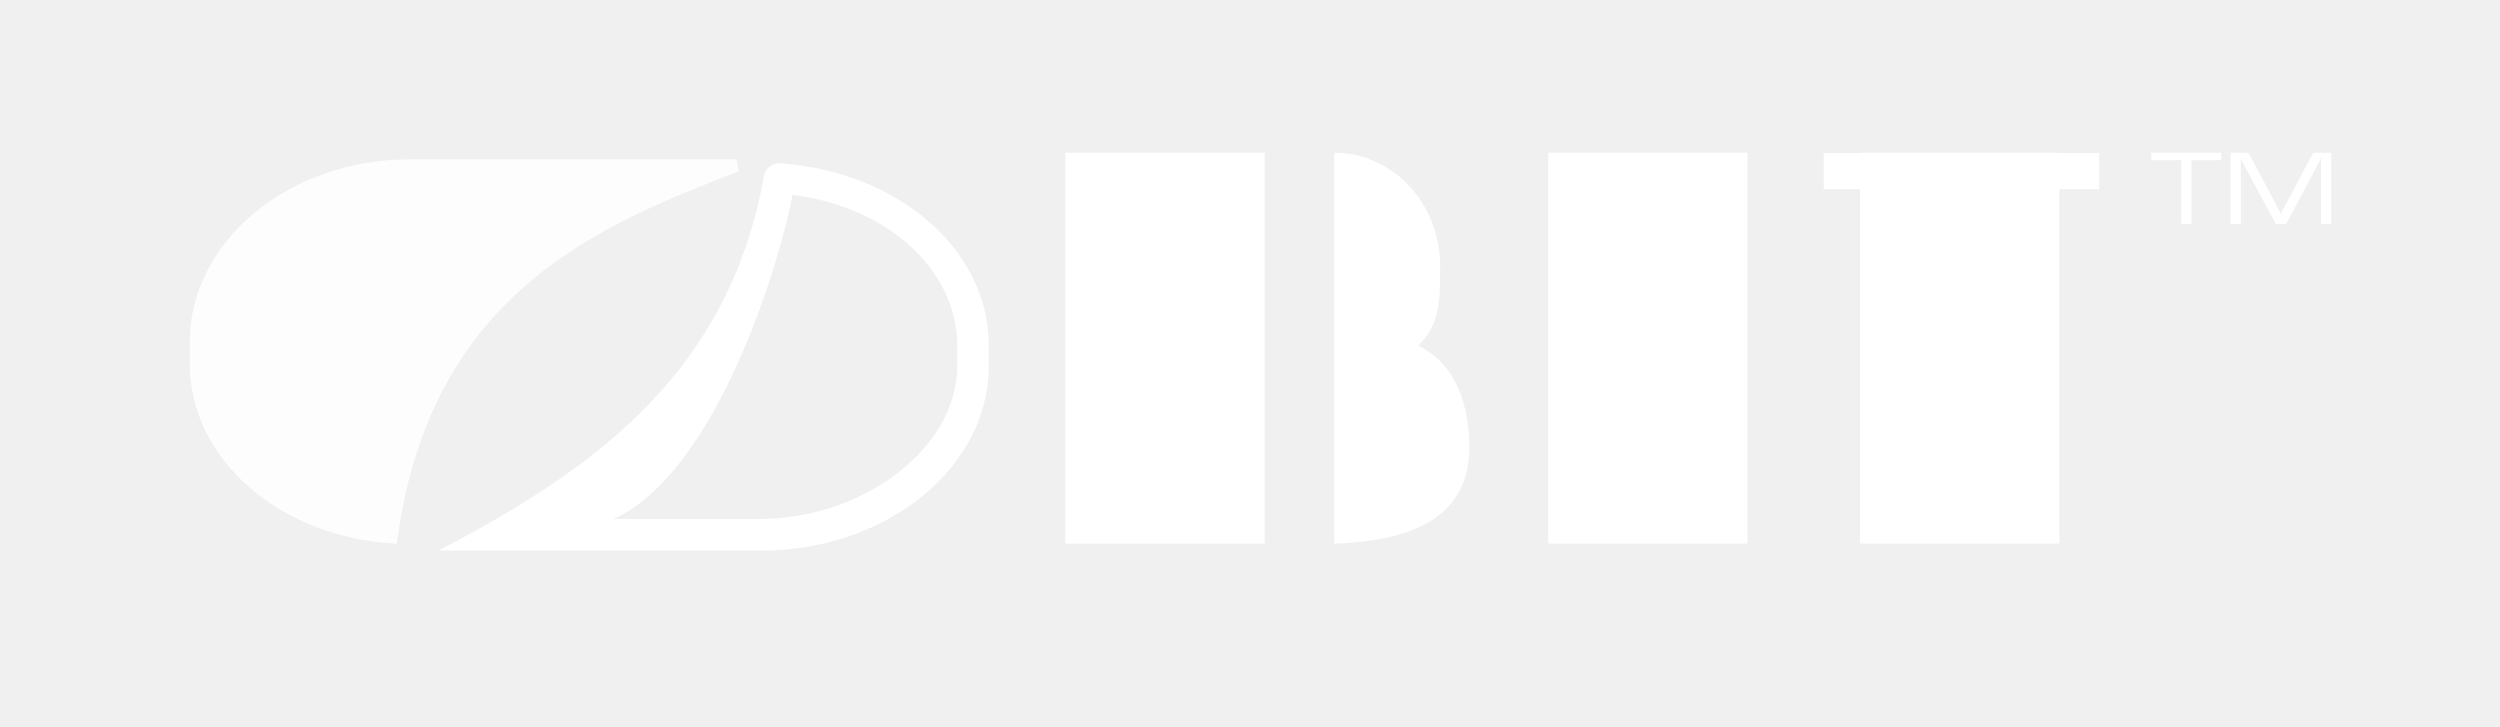
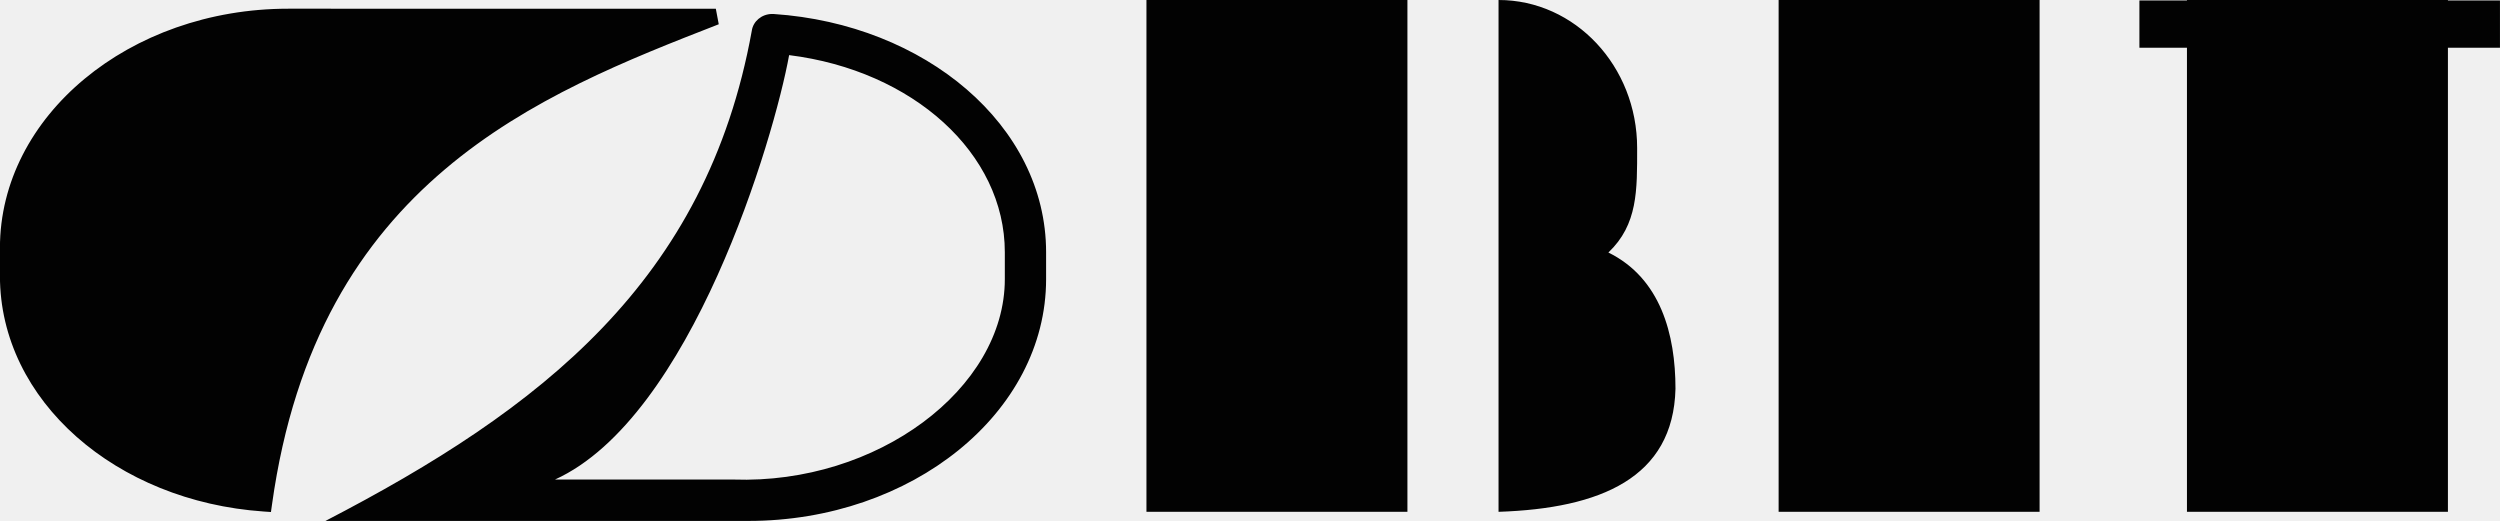
- <svg xmlns="http://www.w3.org/2000/svg" version="1.0" width="468pt" height="136pt" viewBox="0 0 468 136" preserveAspectRatio="xMidYMid meet" id="svg22">
-   <defs id="defs26" />
-   <rect style="opacity:0.991;fill:#FFF;stroke-width:2.25;stop-color:#FFF" id="rect44" width="37.311" height="73.175" x="199.436" y="28.591" />
-   <rect style="opacity:0.991;fill:#FFF;stroke-width:2.25;stop-color:#FFF" id="rect46" width="37.311" height="73.175" x="289.82" y="28.591" />
-   <path id="rect42" style="opacity:0.991;fill:#FFF;stroke-width:2.25;stop-color:#FFF" d="m 348.2,28.591 v 0.064 h -6.798 v 6.762 h 6.798 v 66.349 h 37.311 V 35.417 h 7.441 v -6.762 h -7.441 v -0.064 z" />
-   <path id="rect42-7" style="opacity:0.991;fill:#FFF;stroke-width:2.25;stop-color:#FFF" d="m 249.774,28.591 v 73.176 c 14.54,-0.485 24.984,-4.836 25.298,-17.59 2.8e-4,-7.795 -2.128,-15.801 -9.592,-19.483 4.224,-4.013 4.111,-8.918 4.11,-14.954 2.5e-4,-11.68 -8.872,-21.15 -19.816,-21.149 z" />
-   <g id="g991" transform="translate(9.275676,-15.59999)">
-     <path id="rect89" style="opacity:0.89;fill:#FFF;fill-opacity:1;stroke:#FFF;stroke-width:2.303;stroke-opacity:1;stop-color:#FFF;stroke-linecap:round" d="m 67.456,46.585 c -22.192,0 -40.059,14.963 -40.059,33.052 v 4.008 c 0,17.14 16.043,31.105 36.604,32.525 C 70.545,69.238 102.855,56.614 128.597,46.585 Z" />
-     <path style="color:#FFF;font-style:normal;font-variant:normal;font-weight:normal;font-stretch:normal;font-size:medium;line-height:normal;font-family:sans-serif;font-variant-ligatures:normal;font-variant-position:normal;font-variant-caps:normal;font-variant-numeric:normal;font-variant-alternates:normal;font-variant-east-asian:normal;font-feature-settings:normal;font-variation-settings:normal;text-indent:0;text-align:start;text-decoration:none;text-decoration-line:none;text-decoration-style:solid;text-decoration-color:#FFF;letter-spacing:normal;word-spacing:normal;text-transform:none;writing-mode:lr-tb;direction:ltr;text-orientation:mixed;dominant-baseline:auto;baseline-shift:baseline;text-anchor:start;white-space:normal;shape-padding:0;shape-margin:0;inline-size:0;clip-rule:nonzero;display:inline;overflow:visible;visibility:visible;isolation:auto;mix-blend-mode:normal;color-interpolation:sRGB;color-interpolation-filters:linearRGB;solid-color:#FFF;solid-opacity:1;vector-effect:none;fill:#FFF;fill-opacity:1;fill-rule:nonzero;stroke:none;stroke-width:5.706;stroke-linecap:butt;stroke-linejoin:round;stroke-miterlimit:4;stroke-dasharray:none;stroke-dashoffset:0;stroke-opacity:1;color-rendering:auto;image-rendering:auto;shape-rendering:auto;text-rendering:auto;enable-background:accumulate;stop-color:#FFF" d="m 136.587,46.187 c -1.448,0.036 -2.653,1.049 -2.846,2.391 -6.472,35.821 -30.19,54.144 -60.957,70.091 h 60.466 c 23.328,0 42.566,-15.415 42.566,-34.568 v -3.855 c 0,-18.148 -17.333,-32.601 -38.938,-34.054 -0.097,-0.006 -0.195,-0.008 -0.292,-0.006 z m 2.49,5.883 c 17.715,2.209 30.838,14.038 30.838,28.176 v 3.855 c 0,15.665 -18.256,29.358 -38.808,28.651 h -25.506 c 19.49,-8.861 31.317,-48.759 33.476,-60.681 z" id="path937" />
-   </g>
-   <g aria-label="TM" transform="scale(1.136009,0.8802746)" id="text946" style="font-style:normal;font-variant:normal;font-weight:normal;font-stretch:normal;font-size:22.72px;line-height:1.25;font-family:Eurostile;-inkscape-font-specification:Eurostile;letter-spacing:0px;word-spacing:0px;fill:#FFF;fill-opacity:1;stroke:none;stroke-width:0.852">
-     <path d="m 361.147,34.066 v 13.557 h -1.708 V 34.066 h -4.937 v -1.586 h 11.538 v 1.586 z" style="font-weight:bold;stroke-width:0.852" id="path1015" />
-     <path d="m 384.178,32.479 v 15.143 h -1.708 V 35.508 34.598 l 0.011,-0.455 0.011,-0.455 h -0.044 l -0.133,0.355 q -0.1,0.266 -0.133,0.344 l -0.288,0.71 -5.159,12.525 h -1.708 l -5.17,-12.381 -0.3,-0.699 -0.133,-0.355 q -0.056,-0.122 -0.133,-0.344 h -0.044 l 0.011,0.41 0.011,0.422 v 0.832 12.114 H 367.559 V 32.479 h 2.962 l 4.038,9.796 0.643,1.586 0.322,0.788 0.311,0.788 h 0.044 l 0.311,-0.788 q 0.233,-0.566 0.311,-0.788 l 0.655,-1.575 4.016,-9.807 z" style="font-weight:bold;stroke-width:0.852" id="path1017" />
-   </g>
+ <svg xmlns="http://www.w3.org/2000/svg" width="357.43pt" height="74.477pt" preserveAspectRatio="xMidYMid" version="1.0" viewBox="0 0 357.43 74.477">
+   <path d="m163.91 0v73.175h37.312v-73.175zm50.339 0v73.176c14.54-0.485 24.984-4.836 25.298-17.59 2.8e-4 -7.795-2.128-15.801-9.592-19.484 4.224-4.013 4.11-8.918 4.11-14.953 2.5e-4 -11.68-8.872-21.15-19.816-21.149zm40.044 0v73.175h37.311v-73.175zm58.38 0v0.064h-6.798v6.762h6.798v66.349h37.311v-66.349h7.441v-6.762h-7.441v-0.064zm-271.47 1.244c-22.71 0-41.212 15.355-41.212 34.203v4.008c0 17.858 16.638 32.221 37.676 33.674l1.072 0.075 0.149-1.065c3.238-23.223 12.777-37.795 24.703-47.912 11.926-10.118 26.299-15.744 39.17-20.758l-0.419-2.224zm69.13 0.753c-1.448 0.036-2.654 1.049-2.846 2.391-6.472 35.821-30.189 54.143-60.957 70.09h60.466c23.328 0 42.567-15.414 42.567-34.567v-3.854c0-18.148-17.334-32.602-38.938-34.055-0.097-0.006-0.194-7e-3 -0.292-0.004zm2.49 5.883c17.715 2.209 30.838 14.039 30.838 28.176v3.854c0 15.664-18.256 29.358-38.808 28.651h-25.506c19.49-8.861 31.317-48.758 33.476-60.681z" opacity=".991" stroke-width="2.25" />
</svg>
